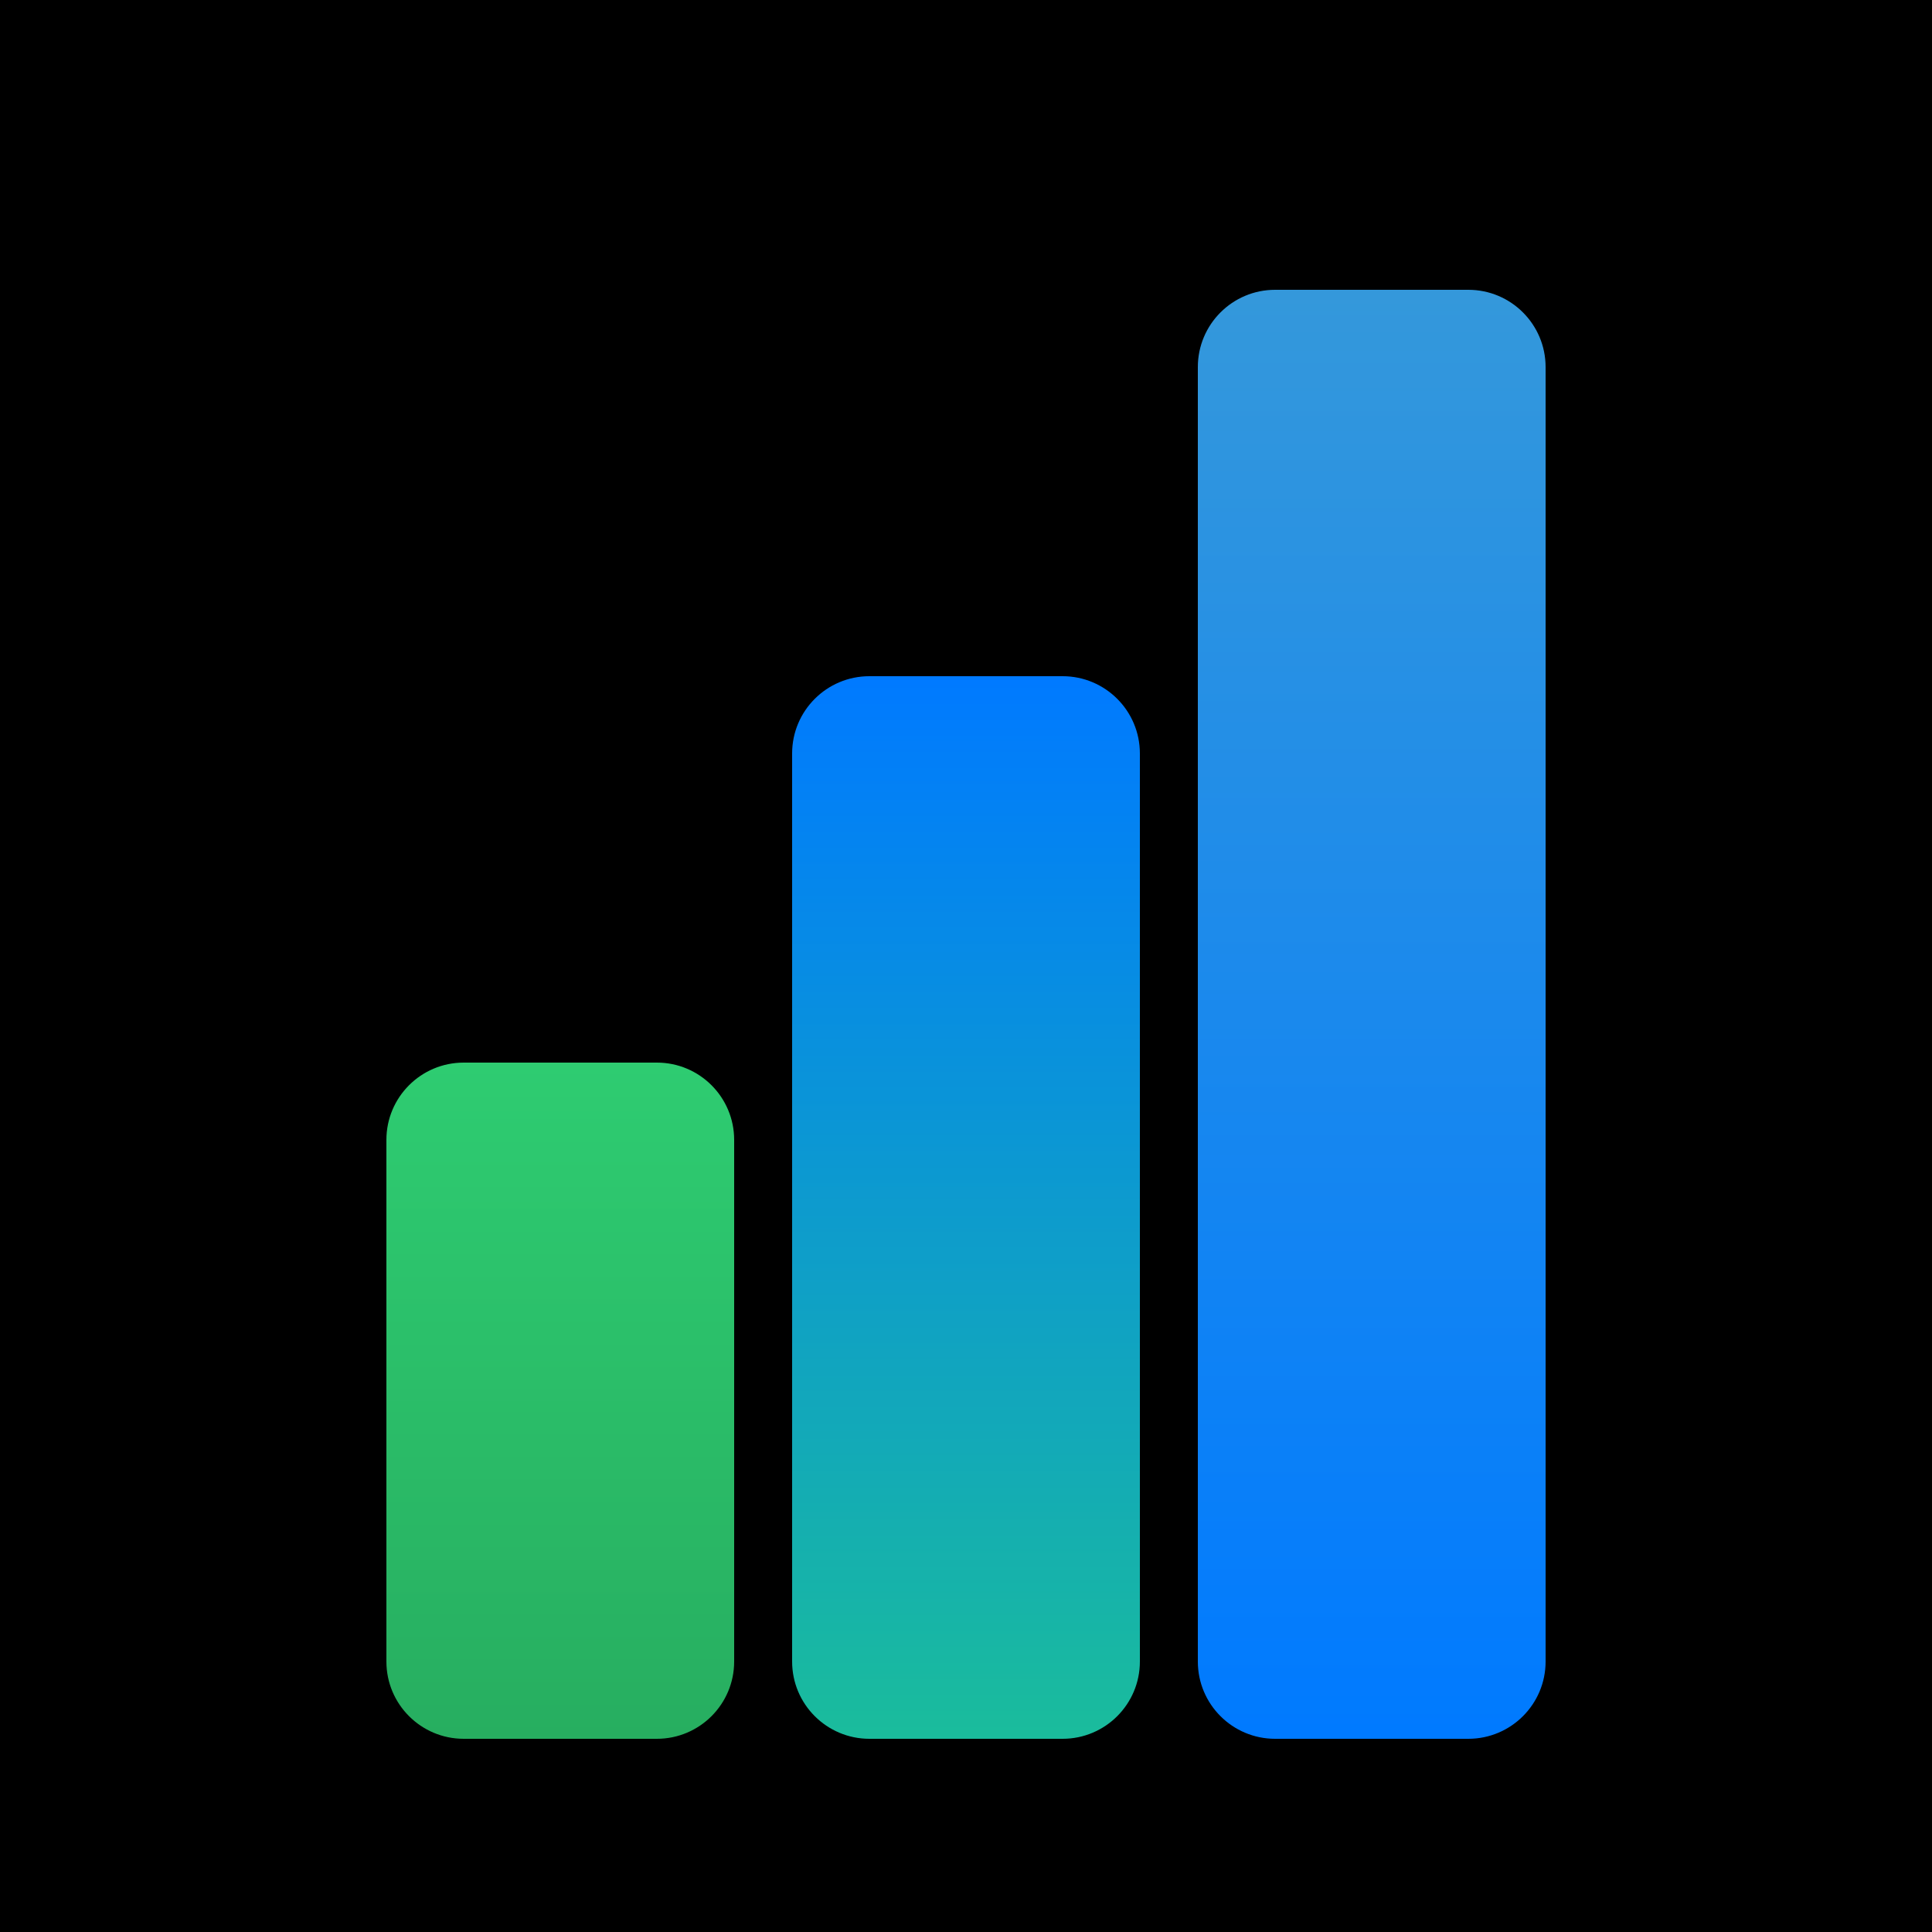
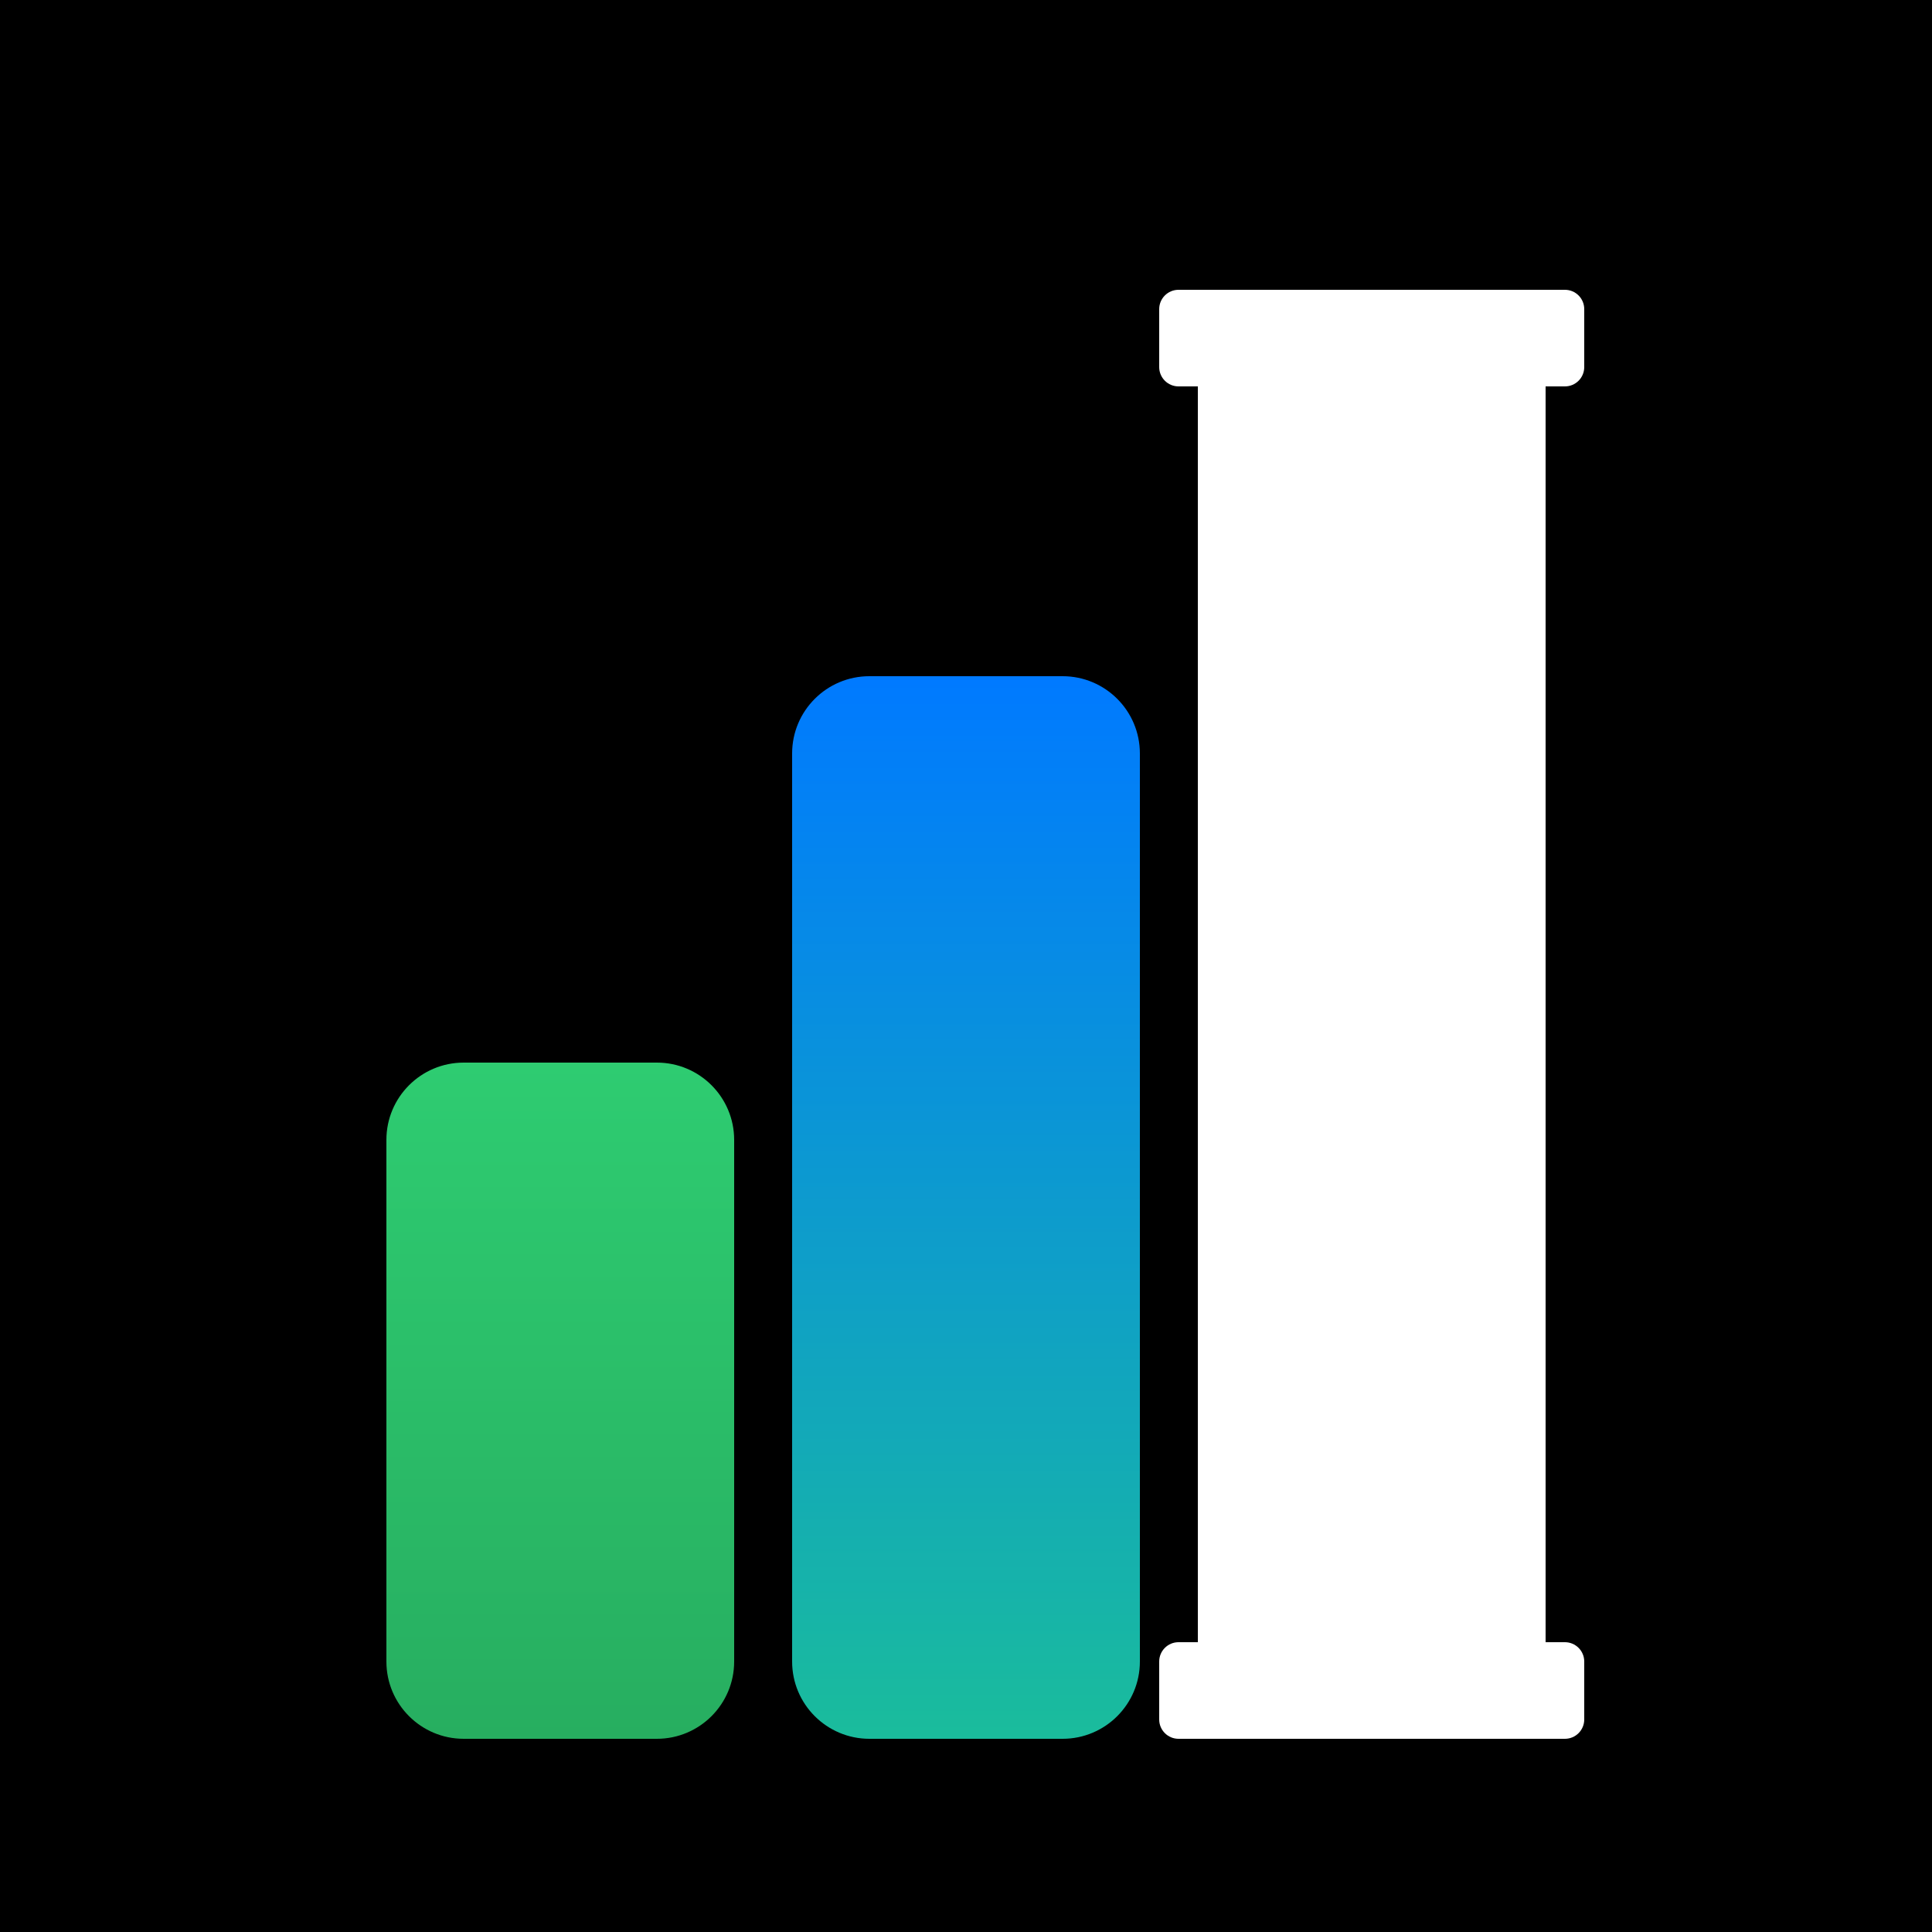
<svg xmlns="http://www.w3.org/2000/svg" viewBox="0 0 100 100">
  <defs>
    <linearGradient id="grad1" x1="0%" y1="100%" x2="0%" y2="0%">
      <stop offset="0%" style="stop-color:#27ae60;stop-opacity:1" />
      <stop offset="100%" style="stop-color:#2ecc71;stop-opacity:1" />
    </linearGradient>
    <linearGradient id="grad2" x1="0%" y1="100%" x2="0%" y2="0%">
      <stop offset="0%" style="stop-color:#1abc9c;stop-opacity:1" />
      <stop offset="100%" style="stop-color:#007aff;stop-opacity:1" />
    </linearGradient>
-     <linearGradient id="grad3" x1="0%" y1="100%" x2="0%" y2="0%">
-       <stop offset="0%" style="stop-color:#007aff;stop-opacity:1" />
-       <stop offset="100%" style="stop-color:#3498db;stop-opacity:1" />
-     </linearGradient>
  </defs>
  <rect width="100" height="100" fill="#000000" />
  <g>
    <rect x="20" y="55" width="18" height="35" ry="4" fill="url(#grad1)" />
    <rect x="41" y="35" width="18" height="55" ry="4" fill="url(#grad2)" />
-     <rect x="62" y="15" width="18" height="75" ry="4" fill="url(#grad3)" />
+     <g fill="white">
+       <rect x="60" y="15" width="22" height="5" ry="1" />
+       <rect x="62" y="20" width="18" height="65" />
+       <rect x="60" y="85" width="22" height="5" ry="1" />
+     </g>
  </g>
</svg>
